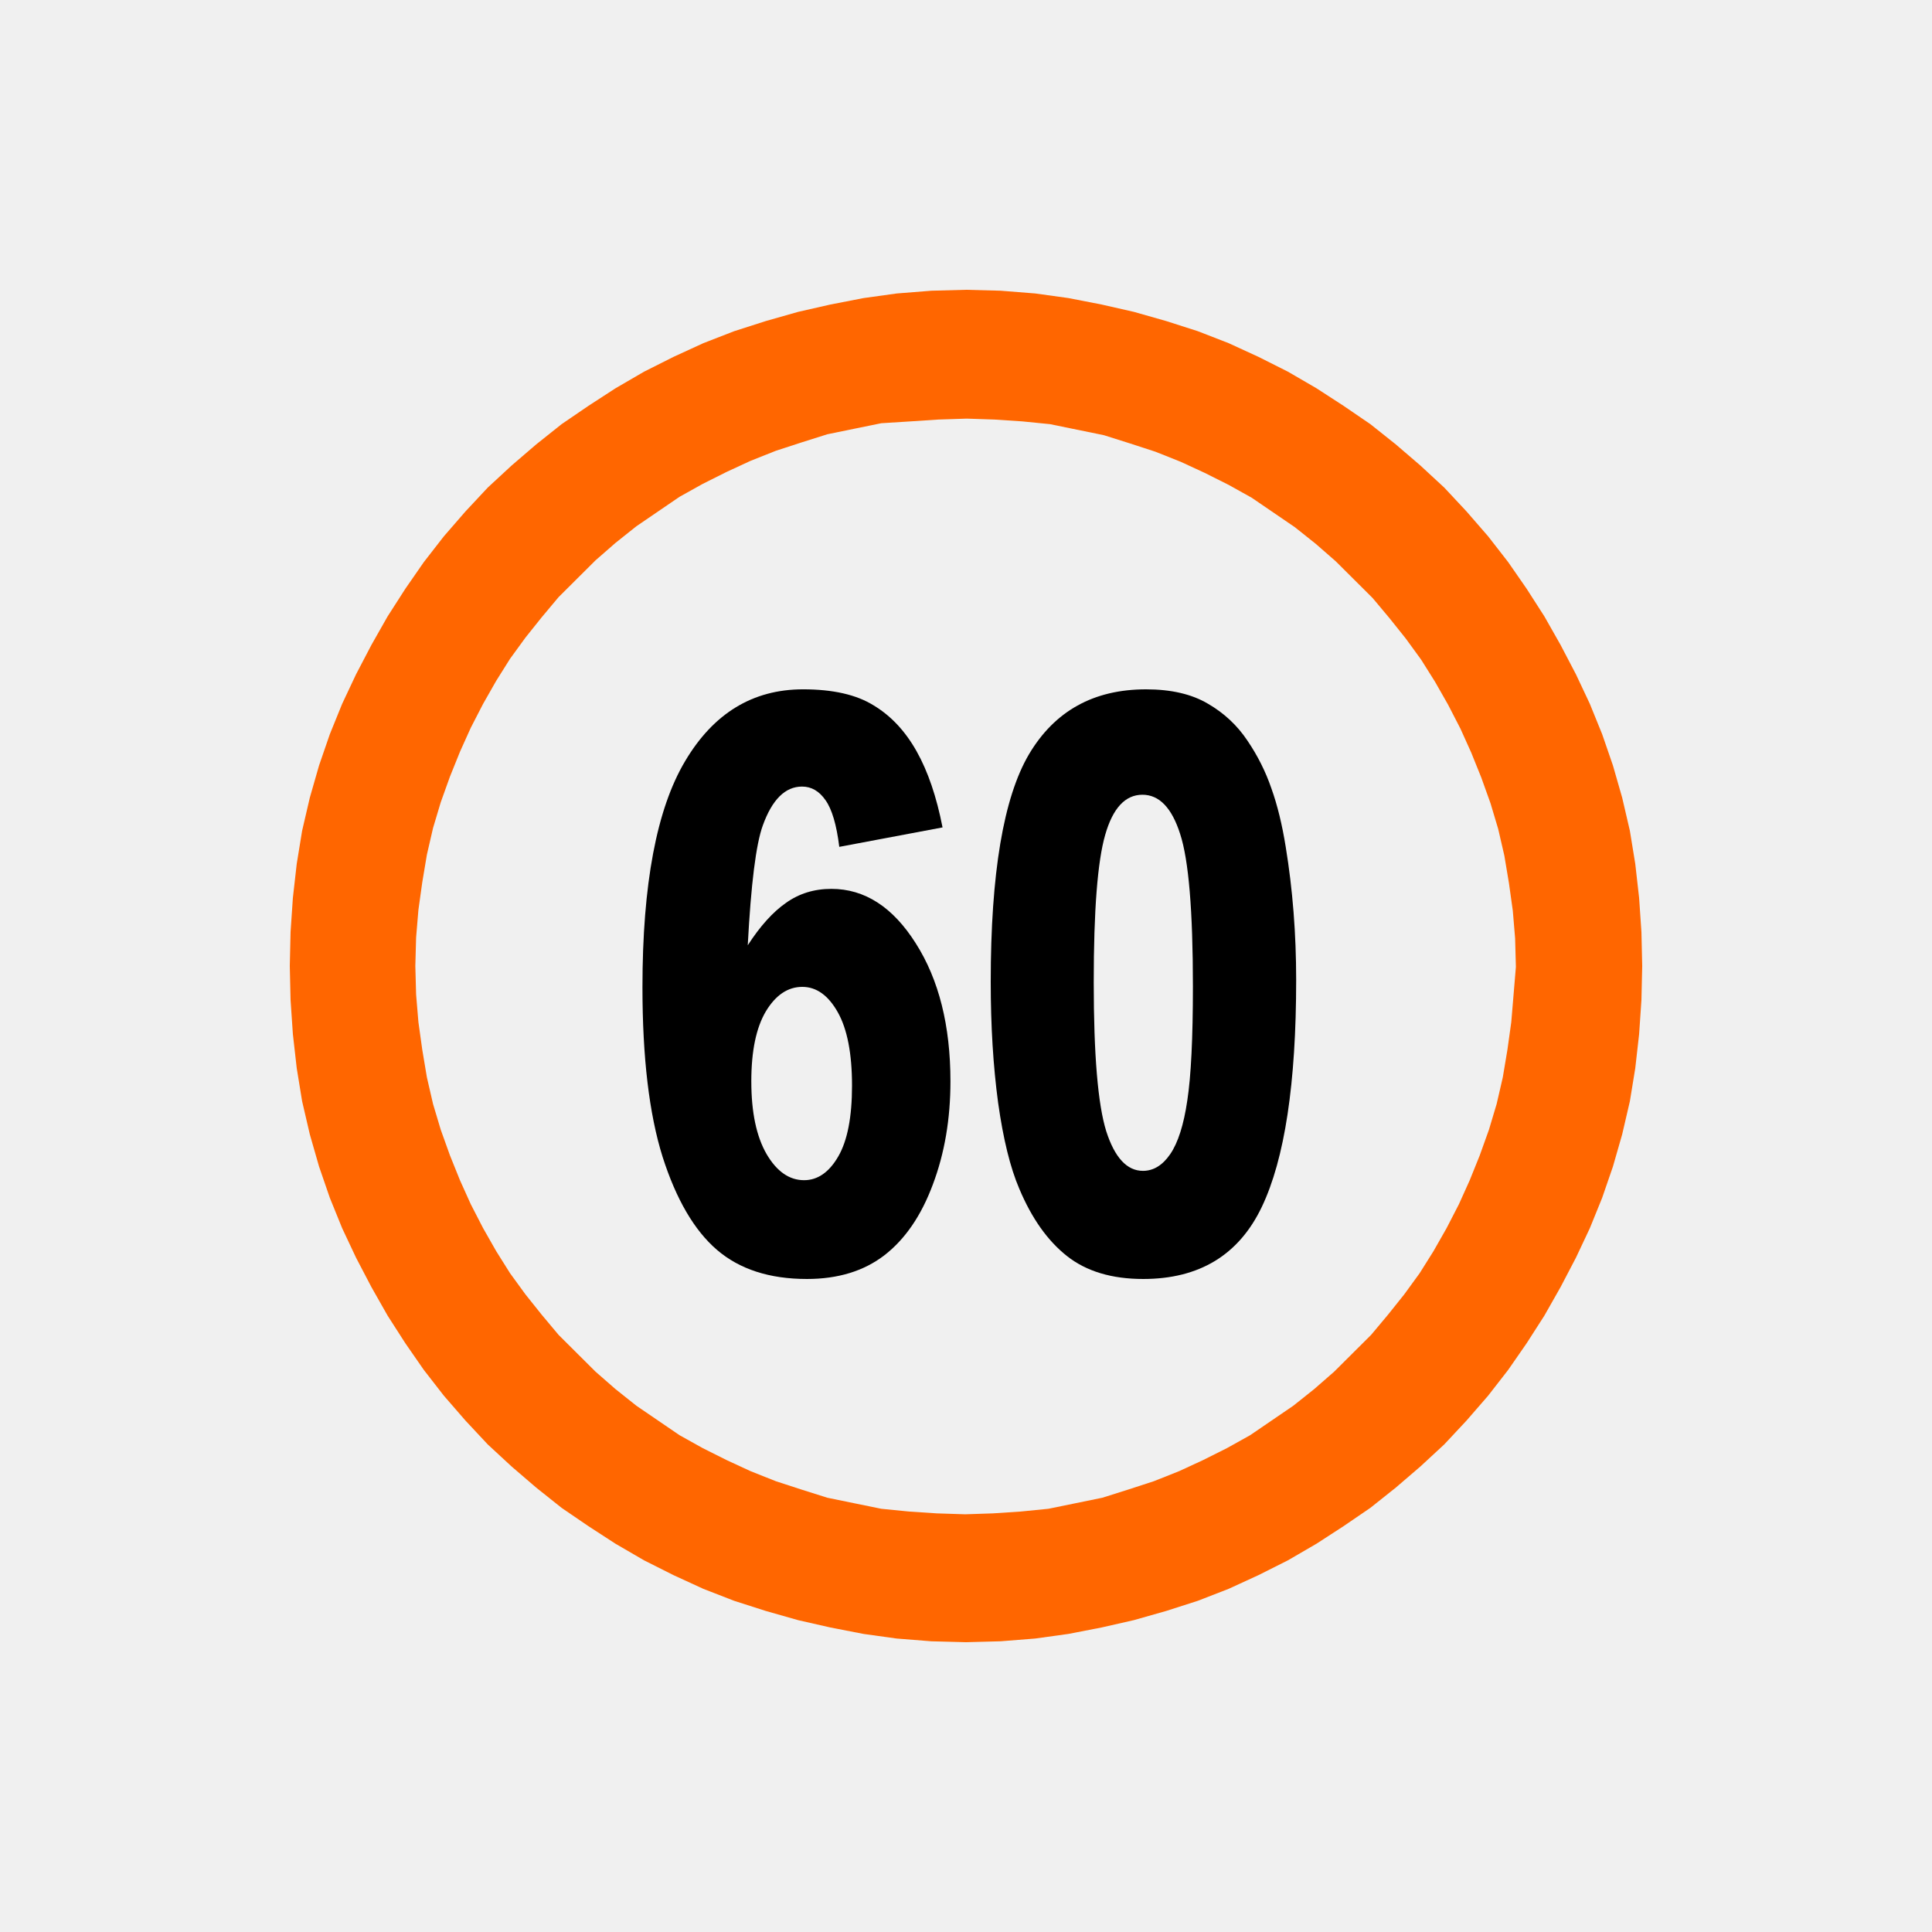
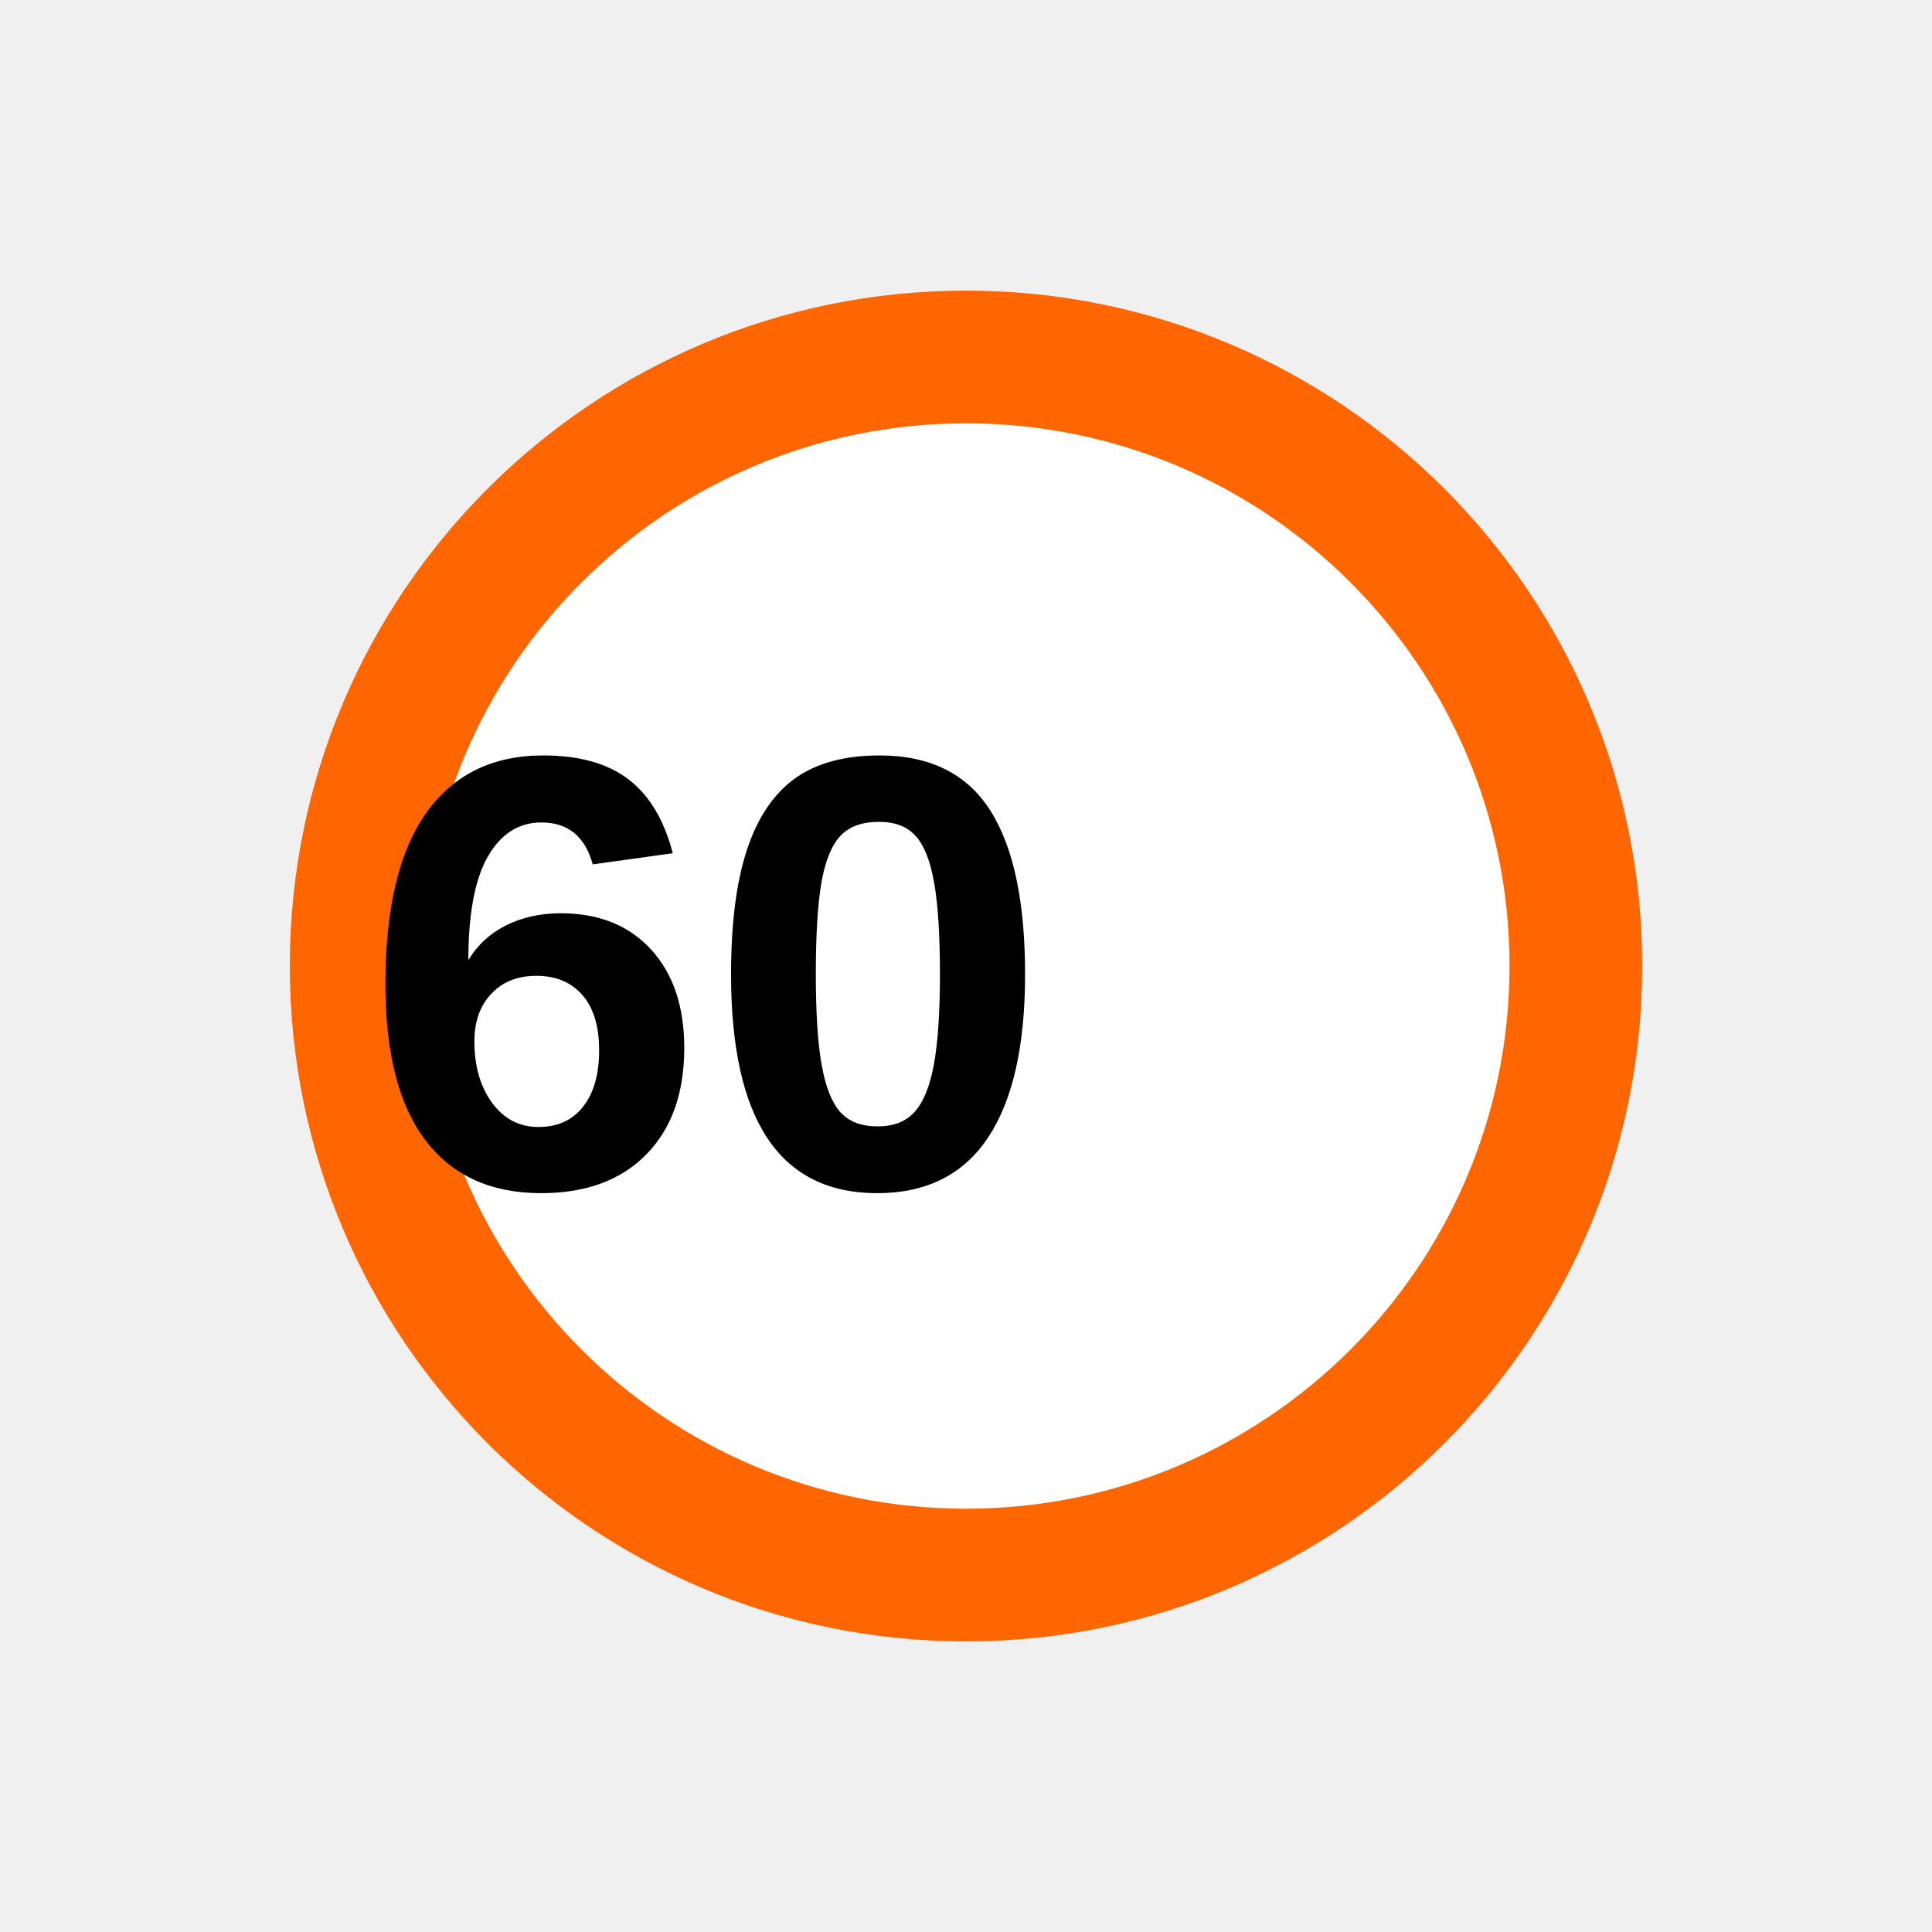
- <svg xmlns="http://www.w3.org/2000/svg" version="1.1" id="Layer_1" x="0px" y="0px" viewBox="0 0 250 250" style="enable-background:new 0 0 250 250;" xml:space="preserve">
+ <svg xmlns="http://www.w3.org/2000/svg" version="1.1" id="Layer_1" x="0px" y="0px" viewBox="0 0 250 250" xml:space="preserve" width="250" height="250">
  <defs id="defs4203" />
  <style type="text/css" id="style4196">
	.st0{fill-rule:evenodd;clip-rule:evenodd;}
</style>
-   <path style="clip-rule:evenodd;fill-rule:evenodd;fill:#ff6600" d="m 212.4,120.595 -0.299,-4.405 -0.498,-4.405 -0.698,-4.286 -0.997,-4.286 -1.196,-4.167 -1.395,-4.048 -1.595,-3.929 -1.794,-3.81 -1.993,-3.81 -2.093,-3.69 -2.292,-3.571 -2.392,-3.452 -2.591,-3.333 -2.79,-3.214 -2.89,-3.095 -3.089,-2.857 -3.189,-2.738 -3.289,-2.619 -3.488,-2.381 -3.488,-2.262 -3.687,-2.143 -3.787,-1.905 -3.887,-1.786 -3.986,-1.548 -4.086,-1.31 -4.186,-1.19 -4.186,-0.952 -4.285,-0.833 -4.285,-0.595 -4.485,-0.357 L 125,37.5 l -4.485,0.119 -4.485,0.357 -4.285,0.595 -4.285,0.833 -4.186,0.952 -4.186,1.19 -4.086,1.31 -3.986,1.548 -3.887,1.786 -3.787,1.905 -3.687,2.143 -3.488,2.262 -3.488,2.381 -3.289,2.619 -3.189,2.738 -3.089,2.857 -2.89,3.095 -2.79,3.214 -2.591,3.333 -2.392,3.452 -2.292,3.571 -2.093,3.69 -1.993,3.81 -1.794,3.81 -1.595,3.929 -1.395,4.048 -1.196,4.167 -0.997,4.286 -0.698,4.286 -0.498,4.405 -0.299,4.405 -0.1,4.405 0.1,4.405 0.299,4.405 0.498,4.405 0.698,4.286 0.997,4.286 1.196,4.167 1.395,4.048 1.595,3.929 1.794,3.81 1.993,3.81 2.093,3.69 2.292,3.571 2.392,3.452 2.591,3.333 2.79,3.214 2.89,3.095 3.089,2.857 3.189,2.738 3.289,2.619 3.488,2.381 3.488,2.262 3.687,2.143 3.787,1.905 3.887,1.786 3.986,1.548 4.086,1.31 4.186,1.19 4.186,0.952 4.285,0.833 4.285,0.595 4.485,0.357 L 125,212.5 l 4.485,-0.119 4.485,-0.357 4.285,-0.595 4.285,-0.833 4.186,-0.952 4.186,-1.19 4.086,-1.31 3.986,-1.548 3.887,-1.786 3.787,-1.905 3.687,-2.143 3.488,-2.262 3.488,-2.381 3.289,-2.619 3.189,-2.738 3.089,-2.857 2.89,-3.095 2.79,-3.214 2.591,-3.333 2.392,-3.452 2.292,-3.571 2.093,-3.69 1.993,-3.81 1.794,-3.81 1.595,-3.929 1.395,-4.048 1.196,-4.167 0.997,-4.286 0.698,-4.286 0.498,-4.405 0.299,-4.405 0.1,-4.405 -0.1,-4.405 z m -16.543,8.095 -0.299,3.571 -0.498,3.571 -0.598,3.571 -0.797,3.452 -0.997,3.333 -1.196,3.333 -1.296,3.214 -1.395,3.095 -1.595,3.095 -1.694,2.976 -1.794,2.857 -1.993,2.738 -2.093,2.619 -2.192,2.619 -2.392,2.381 -2.392,2.381 -2.591,2.262 -2.691,2.143 -2.79,1.905 -2.79,1.905 -2.99,1.667 -3.089,1.548 -3.089,1.429 -3.289,1.31 -3.289,1.071 -3.388,1.071 -3.488,0.714 -3.488,0.714 -3.588,0.357 -3.588,0.238 -3.588,0.119 -3.687,-0.119 -3.588,-0.238 -3.588,-0.357 -3.488,-0.714 -3.488,-0.714 -3.388,-1.071 -3.289,-1.071 -3.289,-1.31 -3.089,-1.429 -3.089,-1.548 -2.99,-1.667 -2.79,-1.905 -2.79,-1.905 -2.691,-2.143 -2.591,-2.262 -2.392,-2.381 -2.392,-2.381 -2.192,-2.619 -2.093,-2.619 -1.993,-2.738 -1.794,-2.857 -1.694,-2.976 -1.595,-3.095 -1.395,-3.095 -1.296,-3.214 -1.196,-3.333 -0.997,-3.333 -0.797,-3.452 -0.598,-3.571 -0.498,-3.571 -0.299,-3.571 -0.1,-3.69 0.1,-3.69 0.299,-3.571 0.498,-3.571 0.598,-3.571 0.797,-3.452 0.997,-3.333 1.196,-3.333 1.296,-3.214 1.395,-3.095 1.595,-3.095 1.694,-2.976 1.794,-2.857 1.993,-2.738 2.093,-2.619 2.192,-2.619 2.392,-2.381 2.392,-2.381 2.591,-2.262 2.691,-2.143 2.79,-1.905 2.79,-1.905 2.99,-1.667 3.089,-1.548 3.089,-1.429 3.289,-1.31 3.289,-1.071 3.388,-1.071 3.488,-0.714 3.488,-0.714 3.787,-0.238 3.588,-0.238 3.687,-0.119 3.588,0.119 3.588,0.238 3.588,0.357 3.488,0.714 3.488,0.714 3.388,1.071 3.289,1.071 3.289,1.31 3.089,1.429 3.089,1.548 2.99,1.667 2.79,1.905 2.79,1.905 2.691,2.143 2.591,2.262 2.392,2.381 2.392,2.381 2.192,2.619 2.093,2.619 1.993,2.738 1.794,2.857 1.694,2.976 1.595,3.095 1.395,3.095 1.296,3.214 1.196,3.333 0.997,3.333 0.797,3.452 0.598,3.571 0.498,3.571 0.299,3.571 0.1,3.69 -0.299,3.571 z" class="st0" id="XMLID_13_" />
-   <g transform="scale(0.8096328,1.235128)" style="font-style:normal;font-variant:normal;font-weight:900;font-stretch:normal;font-size:83.454px;line-height:125%;font-family:Arial;-inkscape-font-specification:'Arial, Heavy';text-align:start;letter-spacing:0px;word-spacing:0px;writing-mode:lr-tb;text-anchor:start;fill:#000000;fill-opacity:1;stroke:none;stroke-width:1px;stroke-linecap:butt;stroke-linejoin:miter;stroke-opacity:1" id="text5478">
-     <path d="m 150.641,86.685 -16.503,2.037 q -0.652,-3.464 -2.2,-4.89 -1.508,-1.426 -3.749,-1.426 -4.034,0 -6.275,4.075 -1.63,2.934 -2.404,12.551 2.975,-3.015 6.112,-4.442 3.138,-1.467 7.253,-1.467 7.987,0 13.488,5.705 5.542,5.705 5.542,14.466 0,5.909 -2.812,10.798 -2.771,4.89 -7.742,7.416 -4.931,2.486 -12.388,2.486 -8.965,0 -14.384,-3.056 -5.42,-3.056 -8.68,-9.739 -3.219,-6.724 -3.219,-17.767 0,-16.177 6.805,-23.675 6.805,-7.539 18.867,-7.539 7.131,0 11.247,1.671 4.156,1.63 6.887,4.808 2.73,3.178 4.156,7.987 z m -30.562,26.609 q 0,4.849 2.445,7.62 2.445,2.73 5.99,2.73 3.26,0 5.46,-2.486 2.2,-2.486 2.2,-7.416 0,-5.053 -2.282,-7.702 -2.282,-2.649 -5.664,-2.649 -3.464,0 -5.827,2.567 -2.323,2.567 -2.323,7.335 z" style="" id="path5076" />
-     <path d="m 158.343,102.862 q 0,-17.033 6.112,-23.838 6.153,-6.805 18.704,-6.805 6.031,0 9.902,1.508 3.871,1.467 6.316,3.871 2.445,2.363 3.83,5.012 1.426,2.608 2.282,6.112 1.671,6.683 1.671,13.936 0,16.259 -5.501,23.797 -5.501,7.539 -18.948,7.539 -7.539,0 -12.184,-2.404 -4.645,-2.404 -7.62,-7.05 -2.16,-3.301 -3.382,-9.006 -1.182,-5.746 -1.182,-12.673 z m 16.463,0.041 q 0,11.41 1.997,15.607 2.037,4.156 5.868,4.156 2.526,0 4.36,-1.752 1.874,-1.793 2.73,-5.623 0.896,-3.83 0.896,-11.939 0,-11.899 -2.037,-15.974 -1.997,-4.116 -6.031,-4.116 -4.116,0 -5.949,4.197 -1.834,4.156 -1.834,15.444 z" style="" id="path5078" />
-   </g>
+   <ellipse style="fill:#ffffff;stroke:#ff6600;stroke-width:17.17;stroke-dasharray:none;paint-order:normal" id="path1890" cx="125" cy="125" rx="78.914" ry="78.809" />
+   <text xml:space="preserve" style="font-style:normal;font-variant:normal;font-weight:bold;font-stretch:normal;font-size:80px;line-height:125%;font-family:Arial;-inkscape-font-specification:'Arial, Bold';font-variant-ligatures:normal;font-variant-position:super;font-variant-caps:normal;font-variant-numeric:normal;font-variant-east-asian:normal;text-align:center;letter-spacing:0px;word-spacing:0px;writing-mode:lr-tb;text-anchor:middle;fill:#000000;fill-opacity:1;stroke:none;stroke-width:7.588;stroke-linecap:butt;stroke-linejoin:miter;stroke-opacity:1" x="124.766" y="153.613" id="text1198">
+     <tspan id="tspan1202" x="124.766" y="153.613" style="font-style:normal;font-variant:normal;font-weight:bold;font-stretch:normal;font-size:80px;font-family:Arial;-inkscape-font-specification:'Arial, Bold';font-variant-ligatures:normal;font-variant-caps:normal;font-variant-numeric:normal;font-variant-east-asian:normal;fill:#000000;stroke-width:7.588">60</tspan>
+   </text>
</svg>
